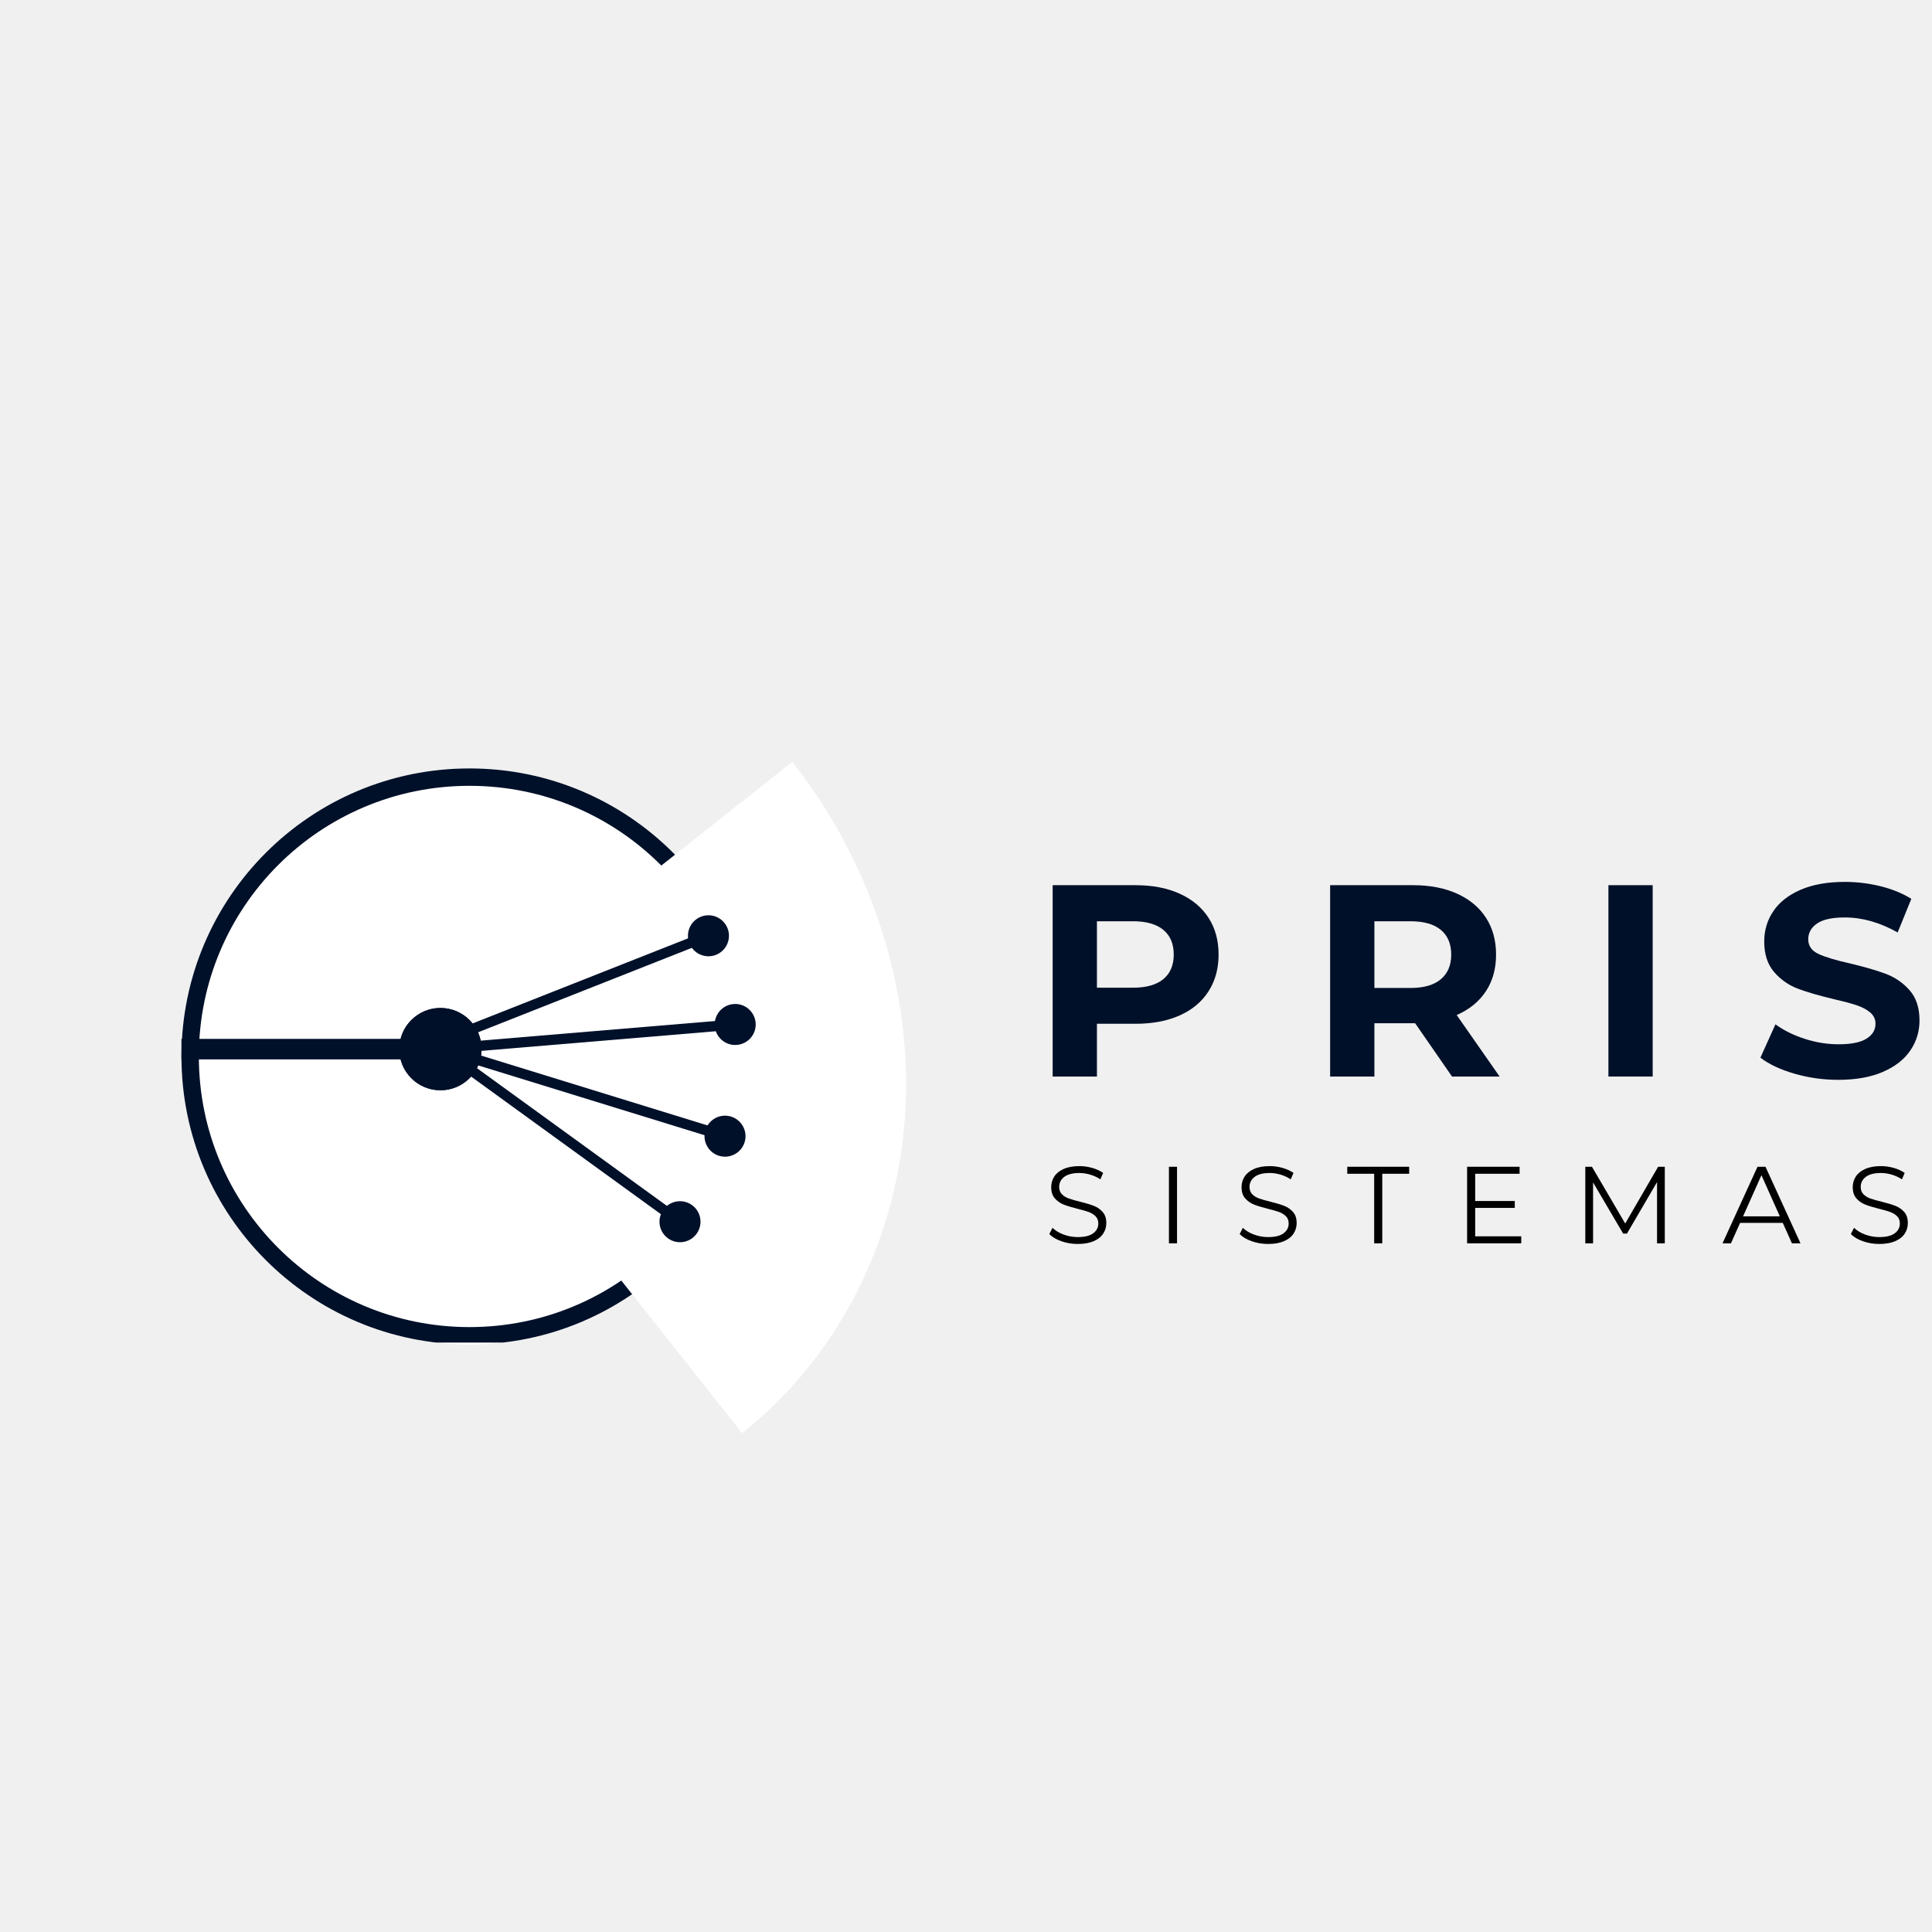
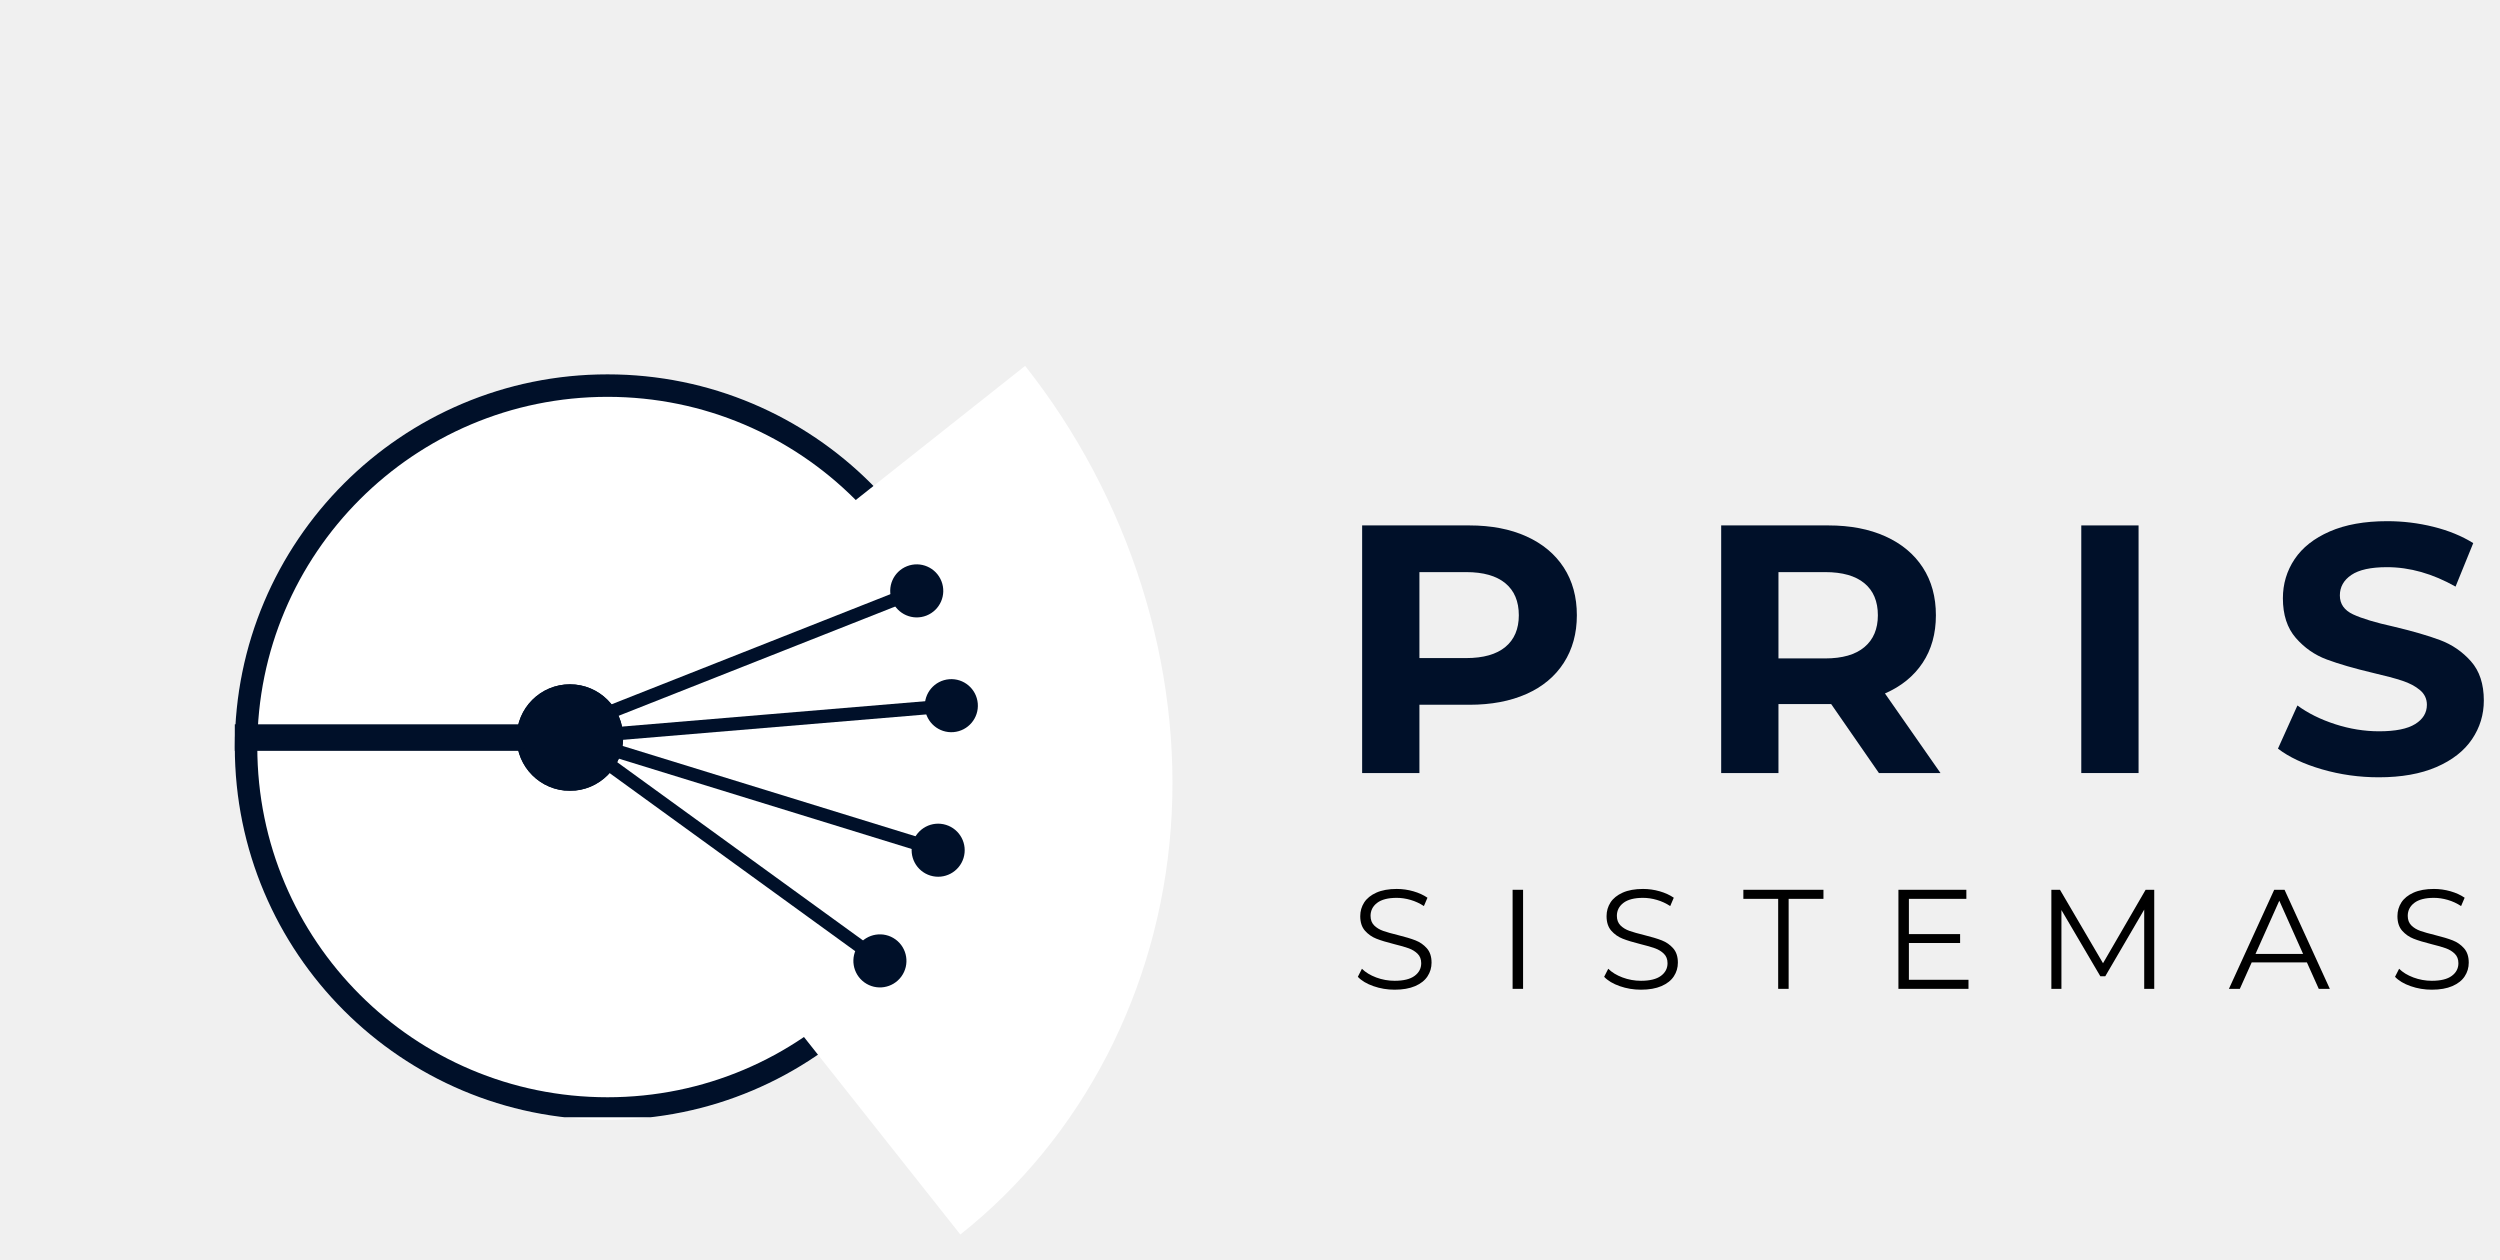
- <svg xmlns="http://www.w3.org/2000/svg" width="2000" zoomAndPan="magnify" viewBox="-30 350 1250 630" height="2000" preserveAspectRatio="xMidYMid meet" version="1.0">
+ <svg xmlns="http://www.w3.org/2000/svg" zoomAndPan="magnify" viewBox="-30 350 1250 630" preserveAspectRatio="xMidYMid meet" version="1.0">
  <defs>
    <g />
    <clipPath id="c969190ede">
      <path d="M 47.402 47.172 L 420.152 47.172 L 420.152 419.918 L 47.402 419.918 Z M 47.402 47.172 " clip-rule="nonzero" />
    </clipPath>
    <clipPath id="a15eab528f">
      <path d="M 233.777 47.172 C 130.844 47.172 47.402 130.613 47.402 233.543 C 47.402 336.477 130.844 419.918 233.777 419.918 C 336.707 419.918 420.152 336.477 420.152 233.543 C 420.152 130.613 336.707 47.172 233.777 47.172 Z M 233.777 47.172 " clip-rule="nonzero" />
    </clipPath>
    <clipPath id="2d095dd989">
      <path d="M 0.402 0.172 L 373.152 0.172 L 373.152 372.918 L 0.402 372.918 Z M 0.402 0.172 " clip-rule="nonzero" />
    </clipPath>
    <clipPath id="4e0e0006d1">
      <path d="M 186.777 0.172 C 83.844 0.172 0.402 83.613 0.402 186.543 C 0.402 289.477 83.844 372.918 186.777 372.918 C 289.707 372.918 373.152 289.477 373.152 186.543 C 373.152 83.613 289.707 0.172 186.777 0.172 Z M 186.777 0.172 " clip-rule="nonzero" />
    </clipPath>
    <clipPath id="6db47ac430">
      <rect x="0" width="374" y="0" height="373" />
    </clipPath>
    <clipPath id="d974a24835">
      <path d="M 47.402 47.172 L 418.867 47.172 L 418.867 418.633 L 47.402 418.633 Z M 47.402 47.172 " clip-rule="nonzero" />
    </clipPath>
    <clipPath id="9161b71cdf">
      <path d="M 233.758 47.172 C 130.836 47.172 47.402 130.602 47.402 233.523 C 47.402 336.445 130.836 419.875 233.758 419.875 C 336.676 419.875 420.109 336.445 420.109 233.523 C 420.109 130.602 336.676 47.172 233.758 47.172 Z M 233.758 47.172 " clip-rule="nonzero" />
    </clipPath>
    <clipPath id="6e45f7eaf1">
      <path d="M 211 42 L 517 42 L 517 477.441 L 211 477.441 Z M 211 42 " clip-rule="nonzero" />
    </clipPath>
    <clipPath id="65ed916a4b">
      <path d="M 641.449 294.105 L 410.164 477.246 L 210.57 225.18 L 441.855 42.039 Z M 641.449 294.105 " clip-rule="nonzero" />
    </clipPath>
    <clipPath id="796eac01ee">
      <path d="M 442.387 42.711 C 494.812 108.918 521.402 193.191 515.402 274.113 C 509.402 355.035 471.074 429.012 410.164 477.246 L 211.102 225.852 Z M 442.387 42.711 " clip-rule="nonzero" />
    </clipPath>
    <clipPath id="9ba7f6b78a">
      <path d="M 0.039 0.559 L 306 0.559 L 306 435.441 L 0.039 435.441 Z M 0.039 0.559 " clip-rule="nonzero" />
    </clipPath>
    <clipPath id="c708040ed5">
      <path d="M 430.449 252.105 L 199.164 435.246 L -0.43 183.18 L 230.855 0.039 Z M 430.449 252.105 " clip-rule="nonzero" />
    </clipPath>
    <clipPath id="f84d4a933c">
      <path d="M 231.387 0.711 C 283.812 66.918 310.402 151.191 304.402 232.113 C 298.402 313.035 260.074 387.012 199.164 435.246 L 0.102 183.852 Z M 231.387 0.711 " clip-rule="nonzero" />
    </clipPath>
    <clipPath id="e1206db879">
      <rect x="0" width="306" y="0" height="436" />
    </clipPath>
    <clipPath id="ae735549c6">
      <path d="M 257 115 L 396 115 L 396 310 L 257 310 Z M 257 115 " clip-rule="nonzero" />
    </clipPath>
    <clipPath id="9db2bf783f">
      <path d="M 200.531 220.637 L 306.637 114.527 L 395.758 203.645 L 289.648 309.754 Z M 200.531 220.637 " clip-rule="nonzero" />
    </clipPath>
    <clipPath id="78d3908d02">
      <path d="M 289.648 309.754 C 266.27 286.375 254.699 252.227 257.879 215.98 C 261.059 179.738 278.848 143.012 306.723 115.137 L 395.492 203.906 Z M 289.648 309.754 " clip-rule="nonzero" />
    </clipPath>
    <clipPath id="5d1721b39f">
      <path d="M 0 0.039 L 138.602 0.039 L 138.602 194.918 L 0 194.918 Z M 0 0.039 " clip-rule="nonzero" />
    </clipPath>
    <clipPath id="a3f8af0ab3">
      <path d="M -56.469 105.637 L 49.637 -0.473 L 138.758 88.645 L 32.648 194.754 Z M -56.469 105.637 " clip-rule="nonzero" />
    </clipPath>
    <clipPath id="9bcf519225">
      <path d="M 32.648 194.754 C 9.27 171.375 -2.301 137.227 0.879 100.98 C 4.059 64.738 21.848 28.012 49.723 0.137 L 138.492 88.906 Z M 32.648 194.754 " clip-rule="nonzero" />
    </clipPath>
    <clipPath id="9596650324">
      <rect x="0" width="139" y="0" height="195" />
    </clipPath>
    <clipPath id="6672676736">
      <path d="M 188.336 202.156 L 241.605 202.156 L 241.605 255.426 L 188.336 255.426 Z M 188.336 202.156 " clip-rule="nonzero" />
    </clipPath>
    <clipPath id="954c58ce65">
      <path d="M 214.969 202.156 C 200.262 202.156 188.336 214.082 188.336 228.789 C 188.336 243.5 200.262 255.426 214.969 255.426 C 229.68 255.426 241.605 243.5 241.605 228.789 C 241.605 214.082 229.68 202.156 214.969 202.156 Z M 214.969 202.156 " clip-rule="nonzero" />
    </clipPath>
    <clipPath id="c65617e3de">
      <path d="M 0.336 0.156 L 53.605 0.156 L 53.605 53.426 L 0.336 53.426 Z M 0.336 0.156 " clip-rule="nonzero" />
    </clipPath>
    <clipPath id="9d0710524b">
      <path d="M 26.969 0.156 C 12.262 0.156 0.336 12.082 0.336 26.789 C 0.336 41.5 12.262 53.426 26.969 53.426 C 41.68 53.426 53.605 41.5 53.605 26.789 C 53.605 12.082 41.68 0.156 26.969 0.156 Z M 26.969 0.156 " clip-rule="nonzero" />
    </clipPath>
    <clipPath id="2fb5d135d4">
      <rect x="0" width="54" y="0" height="54" />
    </clipPath>
    <clipPath id="ec57c986c1">
      <path d="M 188.336 202.156 L 241.402 202.156 L 241.402 255.223 L 188.336 255.223 Z M 188.336 202.156 " clip-rule="nonzero" />
    </clipPath>
    <clipPath id="0b80d3b199">
      <path d="M 214.945 202.156 C 200.25 202.156 188.336 214.07 188.336 228.766 C 188.336 243.465 200.25 255.379 214.945 255.379 C 229.645 255.379 241.559 243.465 241.559 228.766 C 241.559 214.07 229.645 202.156 214.945 202.156 Z M 214.945 202.156 " clip-rule="nonzero" />
    </clipPath>
    <clipPath id="f4b2241c97">
      <rect x="0" width="1181" y="0" height="478" />
    </clipPath>
  </defs>
  <g transform="matrix(1, 0, 0, 1, 40, 490)">
    <g clip-path="url(#f4b2241c97)">
      <g clip-path="url(#c969190ede)">
        <g clip-path="url(#a15eab528f)">
          <g transform="matrix(1, 0, 0, 1, 47, 47)">
            <g clip-path="url(#6db47ac430)">
              <g clip-path="url(#2d095dd989)">
                <g clip-path="url(#4e0e0006d1)">
                  <path fill="#ffffff" d="M 0.402 0.172 L 373.152 0.172 L 373.152 372.918 L 0.402 372.918 Z M 0.402 0.172 " fill-opacity="1" fill-rule="nonzero" />
                </g>
              </g>
            </g>
          </g>
        </g>
      </g>
      <g clip-path="url(#d974a24835)">
        <g clip-path="url(#9161b71cdf)">
          <path stroke-linecap="butt" transform="matrix(3.31663, 0, 0, 3.31663, 47.40329, 47.17027)" fill="none" stroke-linejoin="miter" d="M 56.188 0 C 25.156 0 -0 25.155 -0 56.188 C -0 87.22 25.156 112.375 56.188 112.375 C 87.219 112.375 112.375 87.22 112.375 56.188 C 112.375 25.155 87.219 0 56.188 0 Z M 56.188 0 " stroke="#001029" stroke-width="6.784" stroke-opacity="1" stroke-miterlimit="4" />
        </g>
      </g>
      <path stroke-linecap="butt" transform="matrix(3.31663, 0, 0, 3.31663, 47.40329, 222.1571)" fill="none" stroke-linejoin="miter" d="M -0 2 L 46.272 2 " stroke="#001029" stroke-width="4" stroke-opacity="1" stroke-miterlimit="4" />
      <g clip-path="url(#6e45f7eaf1)">
        <g clip-path="url(#65ed916a4b)">
          <g clip-path="url(#796eac01ee)">
            <g transform="matrix(1, 0, 0, 1, 211, 42)">
              <g clip-path="url(#e1206db879)">
                <g clip-path="url(#9ba7f6b78a)">
                  <g clip-path="url(#c708040ed5)">
                    <g clip-path="url(#f84d4a933c)">
                      <path fill="#ffffff" d="M 430.449 252.105 L 199.164 435.246 L 0.285 184.086 L 231.57 0.941 Z M 430.449 252.105 " fill-opacity="1" fill-rule="nonzero" />
                    </g>
                  </g>
                </g>
              </g>
            </g>
          </g>
        </g>
      </g>
      <g clip-path="url(#ae735549c6)">
        <g clip-path="url(#9db2bf783f)">
          <g clip-path="url(#78d3908d02)">
            <g transform="matrix(1, 0, 0, 1, 257, 115)">
              <g clip-path="url(#9596650324)">
                <g clip-path="url(#5d1721b39f)">
                  <g clip-path="url(#a3f8af0ab3)">
                    <g clip-path="url(#9bcf519225)">
                      <path fill="#ffffff" d="M -56.125 105.984 L 49.637 0.223 L 138.41 88.992 L 32.648 194.754 Z M -56.125 105.984 " fill-opacity="1" fill-rule="nonzero" />
                    </g>
                  </g>
                </g>
              </g>
            </g>
          </g>
        </g>
      </g>
      <path stroke-linecap="butt" transform="matrix(3.305085, -0.276489, 0.276489, 3.305085, 214.6929, 225.4837)" fill="none" stroke-linejoin="miter" d="M -0 1 L 54.199 1 " stroke="#001029" stroke-width="2" stroke-opacity="1" stroke-miterlimit="4" />
      <path stroke-linecap="round" transform="matrix(3.305085, -0.276489, 0.276489, 3.305085, 214.6929, 225.4837)" fill-opacity="1" fill="#001029" fill-rule="nonzero" stroke-linejoin="round" d="M 60.698 1 C 60.698 2.657 59.355 4 57.698 4 C 56.041 4 54.699 2.657 54.699 1 C 54.698 -0.657 56.042 -2 57.699 -2 C 59.355 -2.001 60.698 -0.657 60.698 1 " stroke="#001029" stroke-width="2" stroke-opacity="1" stroke-miterlimit="4" />
      <g clip-path="url(#6672676736)">
        <g clip-path="url(#954c58ce65)">
          <g transform="matrix(1, 0, 0, 1, 188, 202)">
            <g clip-path="url(#2fb5d135d4)">
              <g clip-path="url(#c65617e3de)">
                <g clip-path="url(#9d0710524b)">
                  <path fill="#001029" d="M 0.336 0.156 L 53.605 0.156 L 53.605 53.426 L 0.336 53.426 Z M 0.336 0.156 " fill-opacity="1" fill-rule="nonzero" />
                </g>
              </g>
            </g>
          </g>
        </g>
      </g>
      <g clip-path="url(#ec57c986c1)">
        <g clip-path="url(#0b80d3b199)">
          <path stroke-linecap="butt" transform="matrix(3.31663, 0, 0, 3.31663, 188.3353, 202.1562)" fill="none" stroke-linejoin="miter" d="M 8.023 0 C 3.592 0 0 3.592 0 8.023 C 0 12.455 3.592 16.047 8.023 16.047 C 12.455 16.047 16.047 12.455 16.047 8.023 C 16.047 3.592 12.455 0 8.023 0 Z M 8.023 0 " stroke="#001029" stroke-width="1.809" stroke-opacity="1" stroke-miterlimit="4" />
        </g>
      </g>
      <path stroke-linecap="butt" transform="matrix(3.16927, 0.977628, -0.977628, 3.16927, 221.1102, 226.7345)" fill="none" stroke-linejoin="miter" d="M -0 1 L 52.964 1 " stroke="#001029" stroke-width="2" stroke-opacity="1" stroke-miterlimit="4" />
      <path stroke-linecap="round" transform="matrix(3.16927, 0.977628, -0.977628, 3.16927, 221.1102, 226.7345)" fill-opacity="1" fill="#001029" fill-rule="nonzero" stroke-linejoin="round" d="M 59.464 0.999 C 59.464 2.657 58.12 4 56.464 4 C 54.806 4 53.463 2.657 53.464 1 C 53.463 -0.656 54.806 -2 56.463 -1.999 C 58.121 -2 59.463 -0.657 59.464 0.999 " stroke="#001029" stroke-width="2" stroke-opacity="1" stroke-miterlimit="4" />
      <path stroke-linecap="butt" transform="matrix(2.685036, 1.94695, -1.94695, 2.685036, 220.3305, 227.8539)" fill="none" stroke-linejoin="miter" d="M -0 1 L 52.952 1 " stroke="#001029" stroke-width="2" stroke-opacity="1" stroke-miterlimit="4" />
      <path stroke-linecap="round" transform="matrix(2.685036, 1.94695, -1.94695, 2.685036, 220.3305, 227.8539)" fill-opacity="1" fill="#001029" fill-rule="nonzero" stroke-linejoin="round" d="M 59.452 1 C 59.452 2.657 58.109 4 56.452 4 C 54.795 4 53.451 2.657 53.451 1 C 53.451 -0.657 54.795 -2 56.452 -2.001 C 58.109 -2.001 59.451 -0.657 59.452 1 " stroke="#001029" stroke-width="2" stroke-opacity="1" stroke-miterlimit="4" />
      <path stroke-linecap="butt" transform="matrix(3.084674, -1.218531, 1.218531, 3.084674, 203.9081, 224.7466)" fill="none" stroke-linejoin="miter" d="M -0.001 1 L 55.904 1 " stroke="#001029" stroke-width="2" stroke-opacity="1" stroke-miterlimit="4" />
      <path stroke-linecap="round" transform="matrix(3.084674, -1.218531, 1.218531, 3.084674, 203.9081, 224.7466)" fill-opacity="1" fill="#001029" fill-rule="nonzero" stroke-linejoin="round" d="M 62.405 1 C 62.405 2.656 61.061 4 59.405 4 C 57.748 4.001 56.405 2.657 56.405 1 C 56.405 -0.657 57.748 -2 59.405 -2 C 61.062 -2 62.404 -0.657 62.405 1 " stroke="#001029" stroke-width="2" stroke-opacity="1" stroke-miterlimit="4" />
      <g fill="#001029" fill-opacity="1">
        <g transform="translate(596.3801, 246.5236)">
          <g>
            <path d="M 68.281 -123.812 C 79.238 -123.812 88.754 -121.984 96.828 -118.328 C 104.91 -114.672 111.133 -109.484 115.5 -102.766 C 119.863 -96.047 122.047 -88.086 122.047 -78.891 C 122.047 -69.805 119.863 -61.875 115.5 -55.094 C 111.133 -48.312 104.91 -43.125 96.828 -39.531 C 88.754 -35.938 79.238 -34.141 68.281 -34.141 L 43.328 -34.141 L 43.328 0 L 14.688 0 L 14.688 -123.812 Z M 66.688 -57.484 C 75.289 -57.484 81.832 -59.336 86.312 -63.047 C 90.789 -66.766 93.031 -72.047 93.031 -78.891 C 93.031 -85.848 90.789 -91.18 86.312 -94.891 C 81.832 -98.609 75.289 -100.469 66.688 -100.469 L 43.328 -100.469 L 43.328 -57.484 Z M 66.688 -57.484 " />
          </g>
        </g>
      </g>
      <g fill="#001029" fill-opacity="1">
        <g transform="translate(725.8485, 246.5236)">
          <g />
        </g>
      </g>
      <g fill="#001029" fill-opacity="1">
        <g transform="translate(775.9025, 246.5236)">
          <g>
            <path d="M 93.562 0 L 69.688 -34.484 L 43.328 -34.484 L 43.328 0 L 14.688 0 L 14.688 -123.812 L 68.281 -123.812 C 79.238 -123.812 88.754 -121.984 96.828 -118.328 C 104.91 -114.672 111.133 -109.484 115.5 -102.766 C 119.863 -96.047 122.047 -88.086 122.047 -78.891 C 122.047 -69.691 119.832 -61.758 115.406 -55.094 C 110.988 -48.438 104.711 -43.336 96.578 -39.797 L 124.344 0 Z M 93.031 -78.891 C 93.031 -85.848 90.789 -91.18 86.312 -94.891 C 81.832 -98.609 75.289 -100.469 66.688 -100.469 L 43.328 -100.469 L 43.328 -57.312 L 66.688 -57.312 C 75.289 -57.312 81.832 -59.195 86.312 -62.969 C 90.789 -66.738 93.031 -72.047 93.031 -78.891 Z M 93.031 -78.891 " />
          </g>
        </g>
      </g>
      <g fill="#001029" fill-opacity="1">
        <g transform="translate(905.9015, 246.5236)">
          <g />
        </g>
      </g>
      <g fill="#001029" fill-opacity="1">
        <g transform="translate(955.9555, 246.5236)">
          <g>
            <path d="M 14.688 -123.812 L 43.328 -123.812 L 43.328 0 L 14.688 0 Z M 14.688 -123.812 " />
          </g>
        </g>
      </g>
      <g fill="#001029" fill-opacity="1">
        <g transform="translate(1013.969, 246.5236)">
          <g />
        </g>
      </g>
      <g fill="#001029" fill-opacity="1">
        <g transform="translate(1064.023, 246.5236)">
          <g>
            <path d="M 55.359 2.125 C 45.578 2.125 36.113 0.797 26.969 -1.859 C 17.832 -4.516 10.492 -7.961 4.953 -12.203 L 14.688 -33.781 C 19.988 -29.895 26.297 -26.77 33.609 -24.406 C 40.922 -22.051 48.227 -20.875 55.531 -20.875 C 63.676 -20.875 69.691 -22.082 73.578 -24.5 C 77.473 -26.914 79.422 -30.129 79.422 -34.141 C 79.422 -37.086 78.27 -39.531 75.969 -41.469 C 73.664 -43.414 70.719 -44.977 67.125 -46.156 C 63.531 -47.344 58.664 -48.645 52.531 -50.062 C 43.094 -52.301 35.367 -54.539 29.359 -56.781 C 23.348 -59.02 18.188 -62.613 13.875 -67.562 C 9.57 -72.52 7.422 -79.125 7.422 -87.375 C 7.422 -94.57 9.367 -101.086 13.266 -106.922 C 17.16 -112.754 23.023 -117.379 30.859 -120.797 C 38.703 -124.223 48.285 -125.938 59.609 -125.938 C 67.504 -125.938 75.223 -124.992 82.766 -123.109 C 90.316 -121.223 96.926 -118.508 102.594 -114.969 L 93.75 -93.219 C 82.312 -99.695 70.875 -102.938 59.438 -102.938 C 51.414 -102.938 45.488 -101.641 41.656 -99.047 C 37.82 -96.453 35.906 -93.035 35.906 -88.797 C 35.906 -84.547 38.113 -81.391 42.531 -79.328 C 46.957 -77.266 53.711 -75.227 62.797 -73.219 C 72.223 -70.977 79.941 -68.738 85.953 -66.5 C 91.973 -64.258 97.133 -60.723 101.438 -55.891 C 105.738 -51.055 107.891 -44.516 107.891 -36.266 C 107.891 -29.18 105.914 -22.723 101.969 -16.891 C 98.02 -11.055 92.094 -6.426 84.188 -3 C 76.289 0.414 66.68 2.125 55.359 2.125 Z M 55.359 2.125 " />
          </g>
        </g>
      </g>
      <g fill="#000000" fill-opacity="1">
        <g transform="translate(605.5896, 354.425)">
          <g>
            <path d="M 21.719 0.422 C 18.039 0.422 14.516 -0.164 11.141 -1.344 C 7.766 -2.52 5.16 -4.078 3.328 -6.016 L 5.375 -10.047 C 7.164 -8.254 9.547 -6.801 12.516 -5.688 C 15.492 -4.582 18.562 -4.031 21.719 -4.031 C 26.156 -4.031 29.477 -4.844 31.688 -6.469 C 33.906 -8.102 35.016 -10.219 35.016 -12.812 C 35.016 -14.789 34.41 -16.367 33.203 -17.547 C 32.004 -18.723 30.531 -19.629 28.781 -20.266 C 27.039 -20.898 24.617 -21.598 21.516 -22.359 C 17.785 -23.297 14.812 -24.203 12.594 -25.078 C 10.375 -25.953 8.473 -27.285 6.891 -29.078 C 5.316 -30.867 4.531 -33.297 4.531 -36.359 C 4.531 -38.859 5.188 -41.133 6.5 -43.188 C 7.82 -45.238 9.852 -46.879 12.594 -48.109 C 15.332 -49.336 18.727 -49.953 22.781 -49.953 C 25.613 -49.953 28.383 -49.562 31.094 -48.781 C 33.801 -48 36.148 -46.926 38.141 -45.562 L 36.359 -41.391 C 34.285 -42.754 32.066 -43.781 29.703 -44.469 C 27.348 -45.156 25.039 -45.5 22.781 -45.5 C 18.438 -45.5 15.164 -44.66 12.969 -42.984 C 10.781 -41.305 9.688 -39.145 9.688 -36.5 C 9.688 -34.52 10.285 -32.926 11.484 -31.719 C 12.691 -30.52 14.203 -29.602 16.016 -28.969 C 17.836 -28.332 20.281 -27.641 23.344 -26.891 C 26.977 -25.992 29.914 -25.109 32.156 -24.234 C 34.395 -23.359 36.289 -22.035 37.844 -20.266 C 39.406 -18.492 40.188 -16.102 40.188 -13.094 C 40.188 -10.594 39.516 -8.316 38.172 -6.266 C 36.828 -4.211 34.766 -2.582 31.984 -1.375 C 29.203 -0.176 25.781 0.422 21.719 0.422 Z M 21.719 0.422 " />
          </g>
        </g>
      </g>
      <g fill="#000000" fill-opacity="1">
        <g transform="translate(654.3998, 354.425)">
          <g />
        </g>
      </g>
      <g fill="#000000" fill-opacity="1">
        <g transform="translate(678.2397, 354.425)">
          <g>
            <path d="M 8.062 -49.531 L 13.297 -49.531 L 13.297 0 L 8.062 0 Z M 8.062 -49.531 " />
          </g>
        </g>
      </g>
      <g fill="#000000" fill-opacity="1">
        <g transform="translate(704.909, 354.425)">
          <g />
        </g>
      </g>
      <g fill="#000000" fill-opacity="1">
        <g transform="translate(728.7488, 354.425)">
          <g>
            <path d="M 21.719 0.422 C 18.039 0.422 14.516 -0.164 11.141 -1.344 C 7.766 -2.52 5.16 -4.078 3.328 -6.016 L 5.375 -10.047 C 7.164 -8.254 9.547 -6.801 12.516 -5.688 C 15.492 -4.582 18.562 -4.031 21.719 -4.031 C 26.156 -4.031 29.477 -4.844 31.688 -6.469 C 33.906 -8.102 35.016 -10.219 35.016 -12.812 C 35.016 -14.789 34.41 -16.367 33.203 -17.547 C 32.004 -18.723 30.531 -19.629 28.781 -20.266 C 27.039 -20.898 24.617 -21.598 21.516 -22.359 C 17.785 -23.297 14.812 -24.203 12.594 -25.078 C 10.375 -25.953 8.473 -27.285 6.891 -29.078 C 5.316 -30.867 4.531 -33.297 4.531 -36.359 C 4.531 -38.859 5.188 -41.133 6.5 -43.188 C 7.82 -45.238 9.852 -46.879 12.594 -48.109 C 15.332 -49.336 18.727 -49.953 22.781 -49.953 C 25.613 -49.953 28.383 -49.562 31.094 -48.781 C 33.801 -48 36.148 -46.926 38.141 -45.562 L 36.359 -41.391 C 34.285 -42.754 32.066 -43.781 29.703 -44.469 C 27.348 -45.156 25.039 -45.5 22.781 -45.5 C 18.438 -45.5 15.164 -44.66 12.969 -42.984 C 10.781 -41.305 9.688 -39.145 9.688 -36.5 C 9.688 -34.52 10.285 -32.926 11.484 -31.719 C 12.691 -30.52 14.203 -29.602 16.016 -28.969 C 17.836 -28.332 20.281 -27.641 23.344 -26.891 C 26.977 -25.992 29.914 -25.109 32.156 -24.234 C 34.395 -23.359 36.289 -22.035 37.844 -20.266 C 39.406 -18.492 40.188 -16.102 40.188 -13.094 C 40.188 -10.594 39.516 -8.316 38.172 -6.266 C 36.828 -4.211 34.766 -2.582 31.984 -1.375 C 29.203 -0.176 25.781 0.422 21.719 0.422 Z M 21.719 0.422 " />
          </g>
        </g>
      </g>
      <g fill="#000000" fill-opacity="1">
        <g transform="translate(777.5591, 354.425)">
          <g />
        </g>
      </g>
      <g fill="#000000" fill-opacity="1">
        <g transform="translate(801.399, 354.425)">
          <g>
            <path d="M 17.688 -45 L 0.281 -45 L 0.281 -49.531 L 40.328 -49.531 L 40.328 -45 L 22.922 -45 L 22.922 0 L 17.688 0 Z M 17.688 -45 " />
          </g>
        </g>
      </g>
      <g fill="#000000" fill-opacity="1">
        <g transform="translate(847.3089, 354.425)">
          <g />
        </g>
      </g>
      <g fill="#000000" fill-opacity="1">
        <g transform="translate(871.1488, 354.425)">
          <g>
            <path d="M 43.094 -4.531 L 43.094 0 L 8.062 0 L 8.062 -49.531 L 42.031 -49.531 L 42.031 -45 L 13.297 -45 L 13.297 -27.375 L 38.906 -27.375 L 38.906 -22.922 L 13.297 -22.922 L 13.297 -4.531 Z M 43.094 -4.531 " />
          </g>
        </g>
      </g>
      <g fill="#000000" fill-opacity="1">
        <g transform="translate(923.7789, 354.425)">
          <g />
        </g>
      </g>
      <g fill="#000000" fill-opacity="1">
        <g transform="translate(947.6187, 354.425)">
          <g>
            <path d="M 59.5 -49.531 L 59.5 0 L 54.484 0 L 54.484 -39.625 L 35.016 -6.297 L 32.547 -6.297 L 13.094 -39.406 L 13.094 0 L 8.062 0 L 8.062 -49.531 L 12.375 -49.531 L 33.891 -12.812 L 55.188 -49.531 Z M 59.5 -49.531 " />
          </g>
        </g>
      </g>
      <g fill="#000000" fill-opacity="1">
        <g transform="translate(1020.48, 354.425)">
          <g />
        </g>
      </g>
      <g fill="#000000" fill-opacity="1">
        <g transform="translate(1044.32, 354.425)">
          <g>
            <path d="M 39.125 -13.234 L 11.531 -13.234 L 5.594 0 L 0.141 0 L 22.781 -49.531 L 27.953 -49.531 L 50.594 0 L 45.062 0 Z M 37.219 -17.469 L 25.328 -44.078 L 13.438 -17.469 Z M 37.219 -17.469 " />
          </g>
        </g>
      </g>
      <g fill="#000000" fill-opacity="1">
        <g transform="translate(1100.345, 354.425)">
          <g />
        </g>
      </g>
      <g fill="#000000" fill-opacity="1">
        <g transform="translate(1124.185, 354.425)">
          <g>
            <path d="M 21.719 0.422 C 18.039 0.422 14.516 -0.164 11.141 -1.344 C 7.766 -2.52 5.16 -4.078 3.328 -6.016 L 5.375 -10.047 C 7.164 -8.254 9.547 -6.801 12.516 -5.688 C 15.492 -4.582 18.562 -4.031 21.719 -4.031 C 26.156 -4.031 29.477 -4.844 31.688 -6.469 C 33.906 -8.102 35.016 -10.219 35.016 -12.812 C 35.016 -14.789 34.41 -16.367 33.203 -17.547 C 32.004 -18.723 30.531 -19.629 28.781 -20.266 C 27.039 -20.898 24.617 -21.598 21.516 -22.359 C 17.785 -23.297 14.812 -24.203 12.594 -25.078 C 10.375 -25.953 8.473 -27.285 6.891 -29.078 C 5.316 -30.867 4.531 -33.297 4.531 -36.359 C 4.531 -38.859 5.188 -41.133 6.5 -43.188 C 7.82 -45.238 9.852 -46.879 12.594 -48.109 C 15.332 -49.336 18.727 -49.953 22.781 -49.953 C 25.613 -49.953 28.383 -49.562 31.094 -48.781 C 33.801 -48 36.148 -46.926 38.141 -45.562 L 36.359 -41.391 C 34.285 -42.754 32.066 -43.781 29.703 -44.469 C 27.348 -45.156 25.039 -45.5 22.781 -45.5 C 18.438 -45.5 15.164 -44.66 12.969 -42.984 C 10.781 -41.305 9.688 -39.145 9.688 -36.5 C 9.688 -34.52 10.285 -32.926 11.484 -31.719 C 12.691 -30.52 14.203 -29.602 16.016 -28.969 C 17.836 -28.332 20.281 -27.641 23.344 -26.891 C 26.977 -25.992 29.914 -25.109 32.156 -24.234 C 34.395 -23.359 36.289 -22.035 37.844 -20.266 C 39.406 -18.492 40.188 -16.102 40.188 -13.094 C 40.188 -10.594 39.516 -8.316 38.172 -6.266 C 36.828 -4.211 34.766 -2.582 31.984 -1.375 C 29.203 -0.176 25.781 0.422 21.719 0.422 Z M 21.719 0.422 " />
          </g>
        </g>
      </g>
    </g>
  </g>
</svg>
